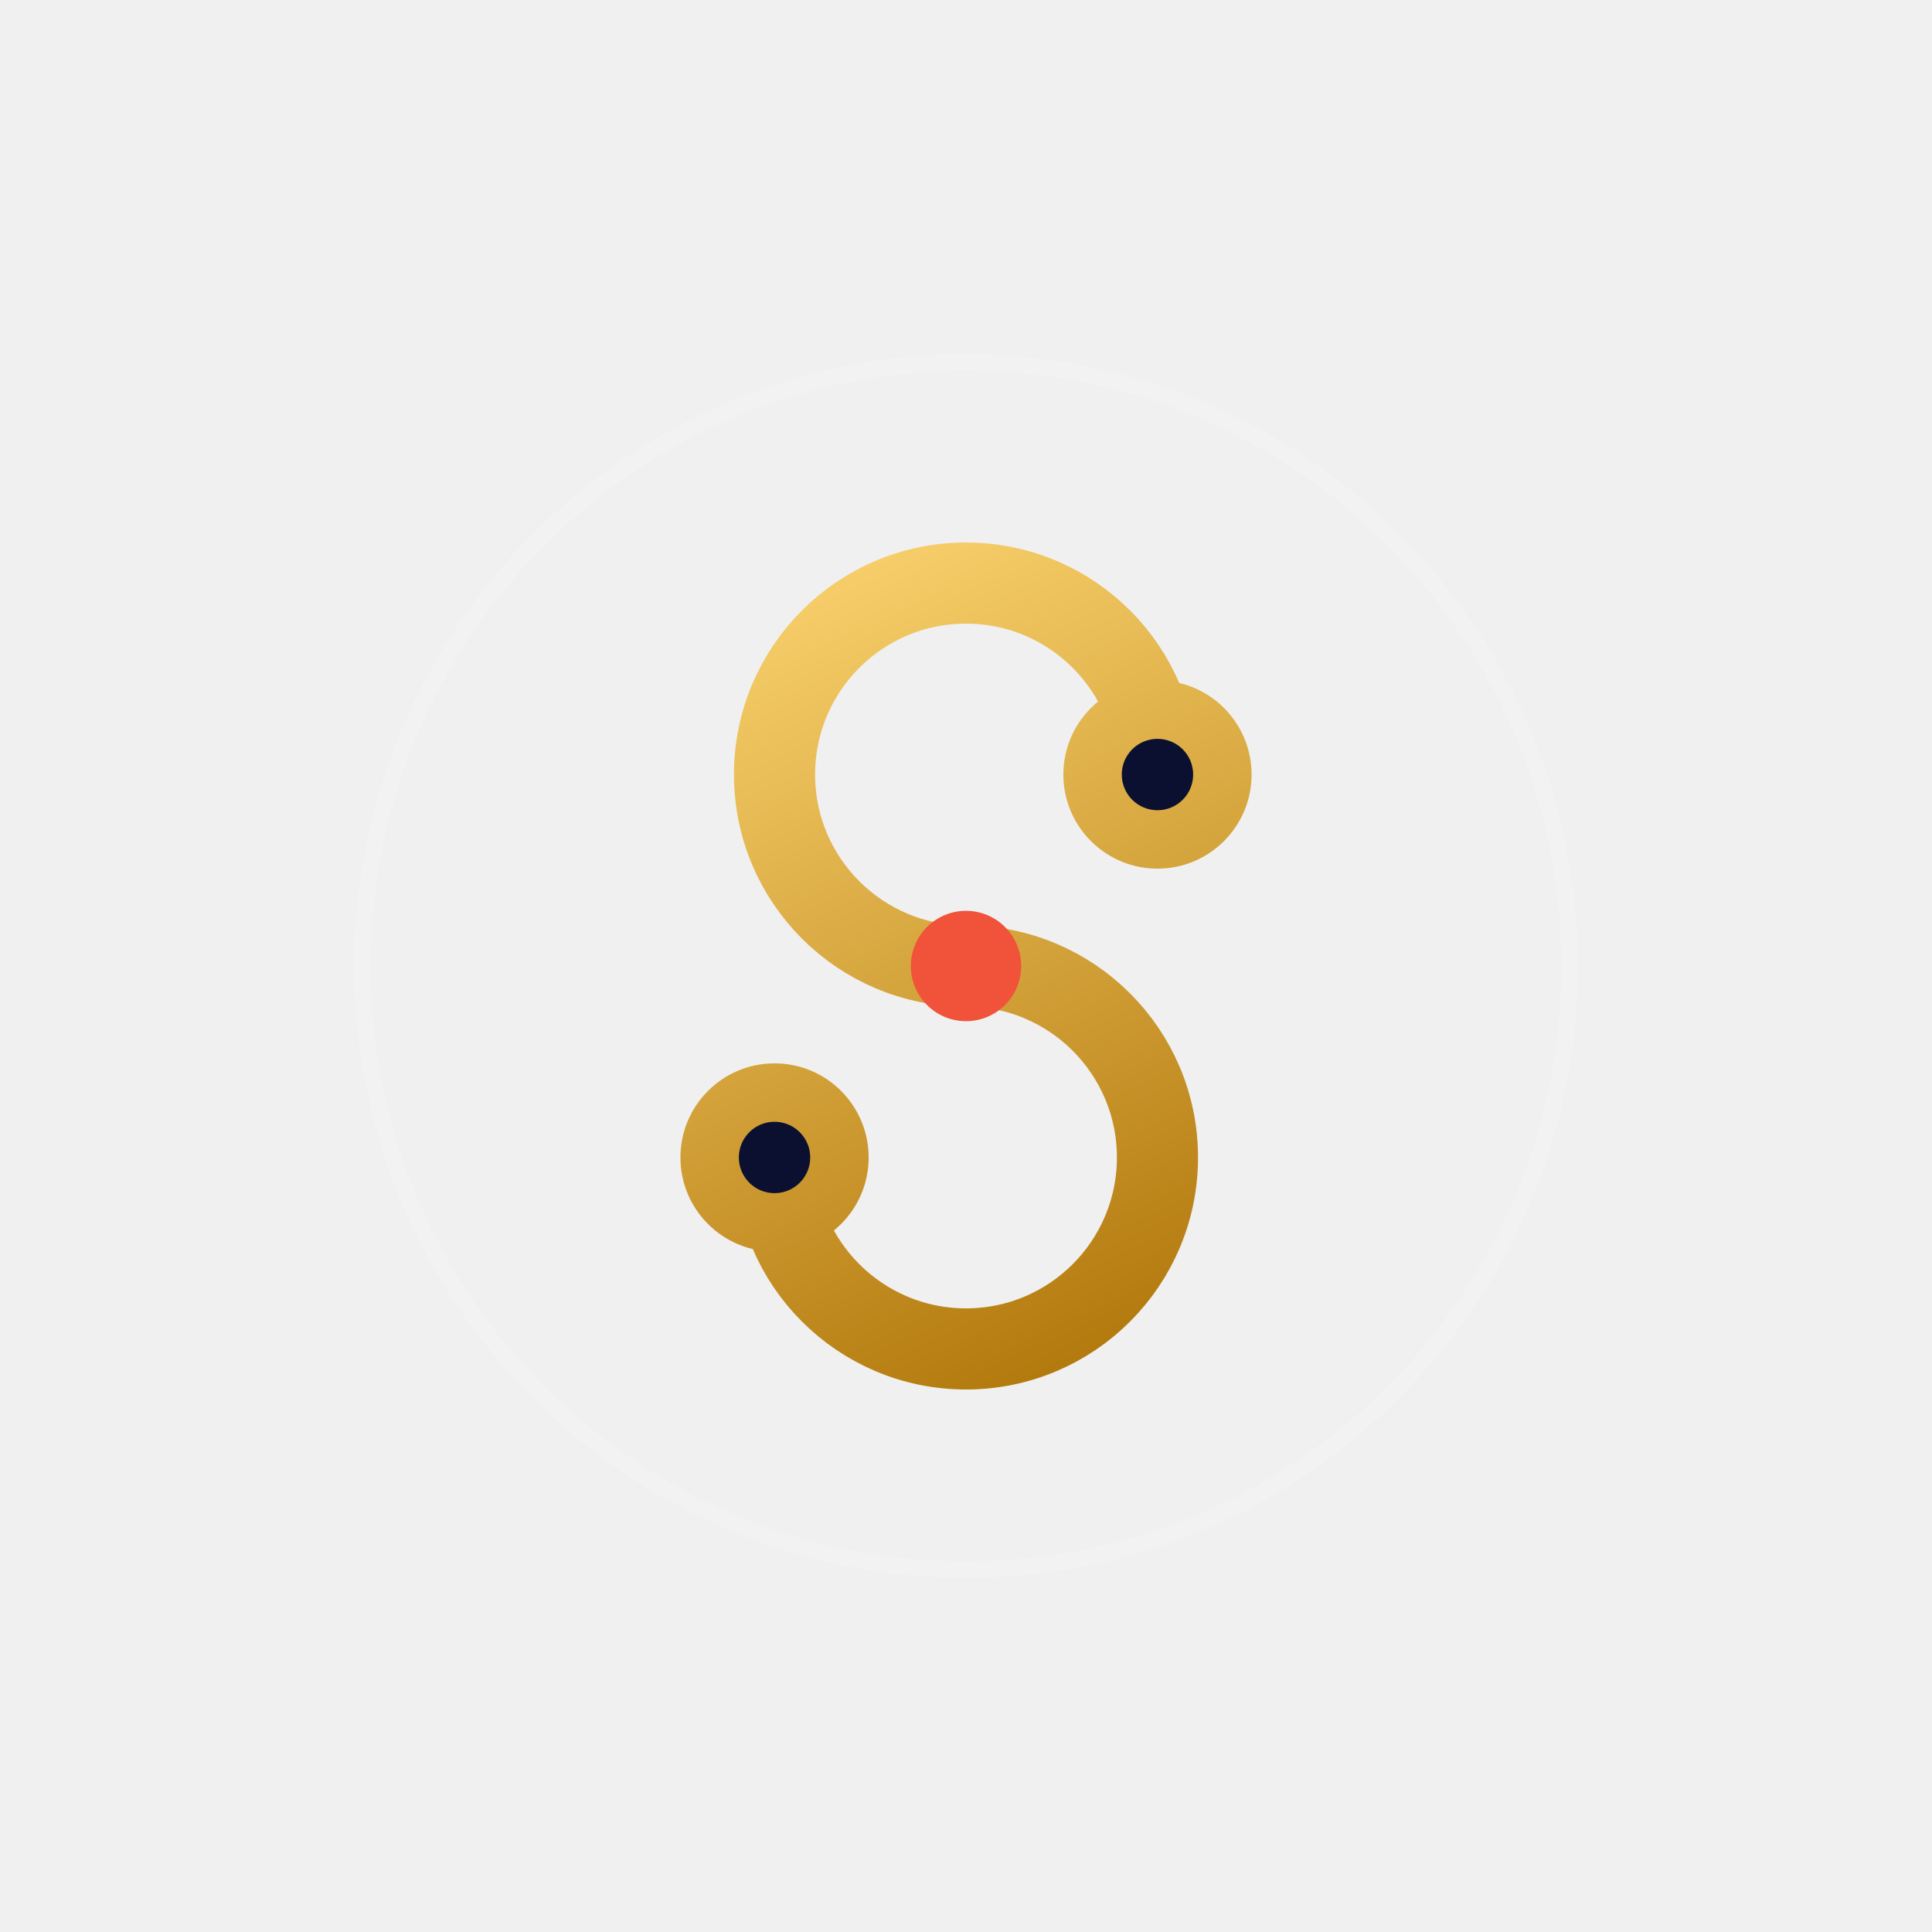
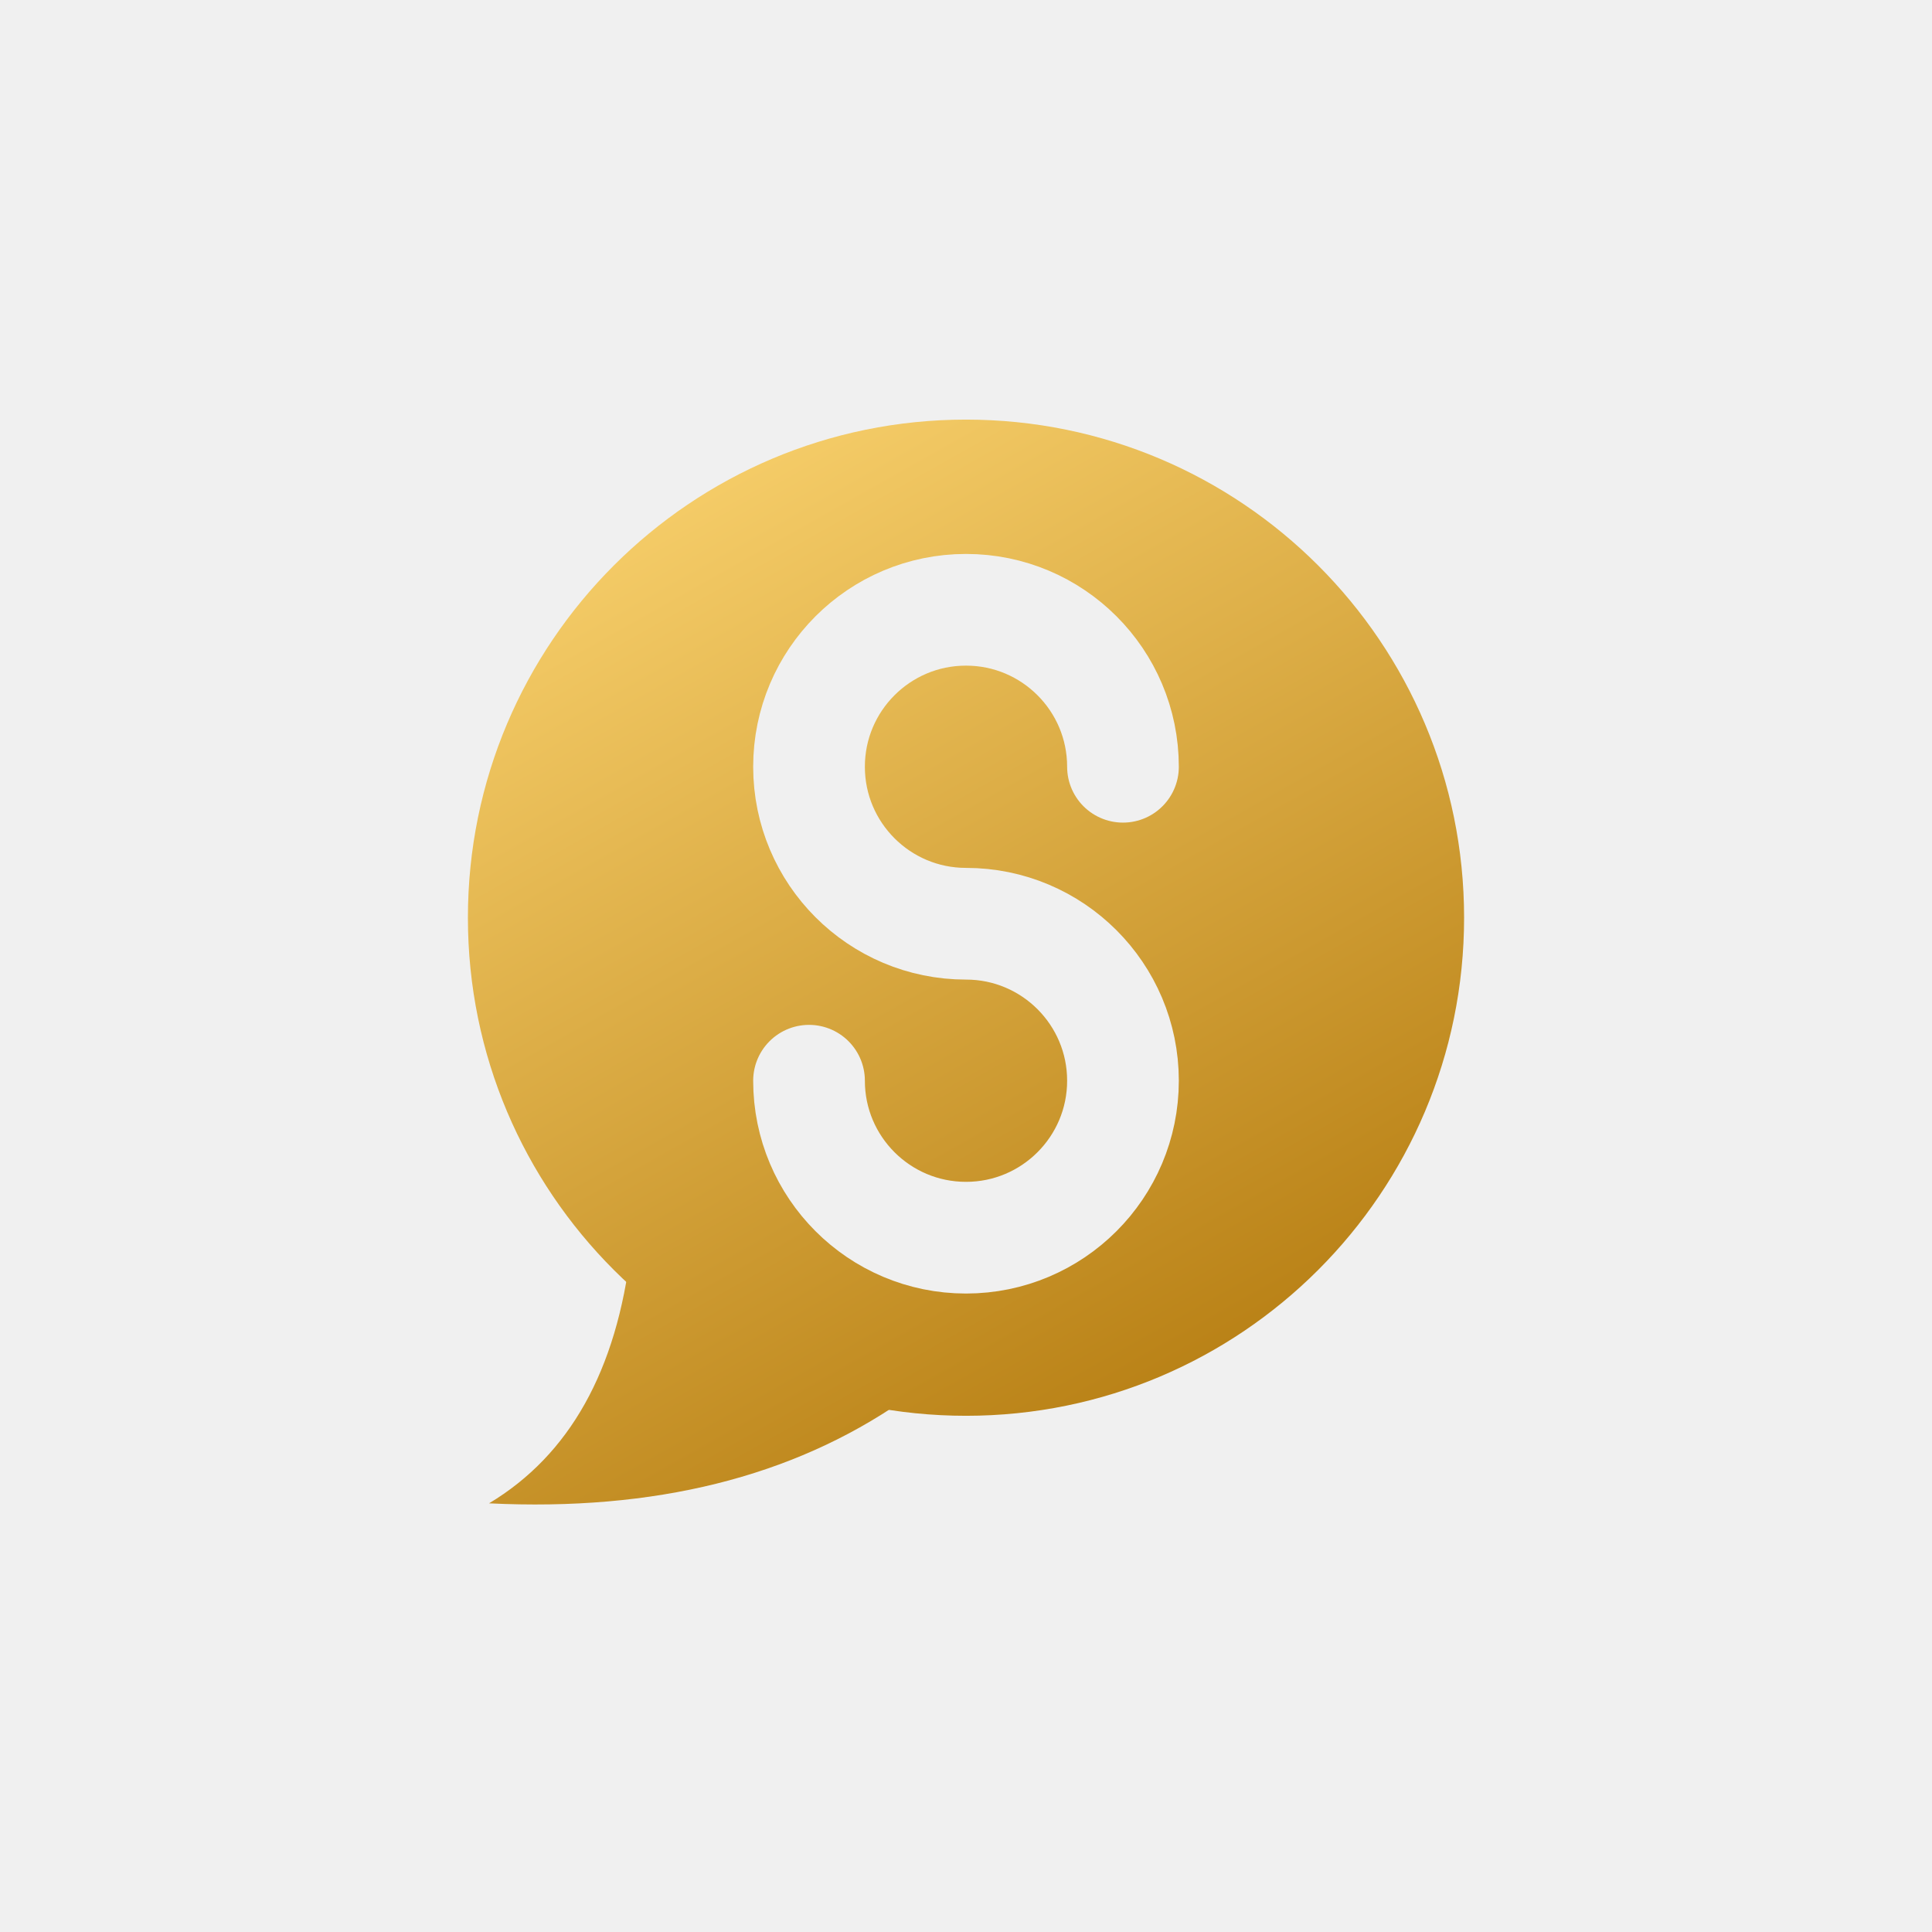
<svg xmlns="http://www.w3.org/2000/svg" viewBox="0 0 1024 1024" width="1024" height="1024">
  <defs>
    <linearGradient id="bg" x1="0" y1="0" x2="1" y2="1">
      <stop offset="0" stop-color="#26357F" />
      <stop offset="1" stop-color="#0B1030" />
    </linearGradient>
-     <linearGradient id="gold" gradientUnits="userSpaceOnUse" x1="400" y1="270" x2="624" y2="760">
+     <linearGradient id="gold" gradientUnits="userSpaceOnUse" x1="300" y1="170" x2="700" y2="880">
      <stop offset="0" stop-color="#F8D06C" />
      <stop offset="1" stop-color="#B0760A" />
    </linearGradient>
  </defs>
-   <g transform="translate(512 512) scale(0.86) translate(-512 -512)">
-     <circle cx="512" cy="512" r="372" fill="none" stroke="#FFFFFF" stroke-opacity="0.16" stroke-width="10" />
-     <path d="M630 394 A118 118 0 1 0 512 512 A118 118 0 1 1 394 630" fill="none" stroke="url(#gold)" stroke-width="50" stroke-linecap="round" />
-     <circle cx="630" cy="394" r="58" fill="url(#gold)" />
-     <circle cx="630" cy="394" r="22" fill="#0B1030" />
-     <circle cx="394" cy="630" r="58" fill="url(#gold)" />
-     <circle cx="394" cy="630" r="22" fill="#0B1030" />
-     <circle cx="512" cy="512" r="34" fill="#F0523A" />
+   <mask id="cut" maskUnits="userSpaceOnUse" x="0" y="0" width="1024" height="1024">
+     <rect width="1024" height="1024" fill="#fff" />
+     <path d="M616 380 A104 104 0 1 0 512 484 A104 104 0 1 1 408 588" fill="none" stroke="#000" stroke-width="74" stroke-linecap="round" />
+   </mask>
+   <g transform="translate(512 512) scale(0.8) translate(-512 -512)">
+     <g fill="url(#gold)" mask="url(#cut)">
+       <circle cx="512" cy="480" r="330" />
+       <path d="M290 700 Q276 820 196 868 Q360 876 470 800 Z" />
+     </g>
  </g>
</svg>
